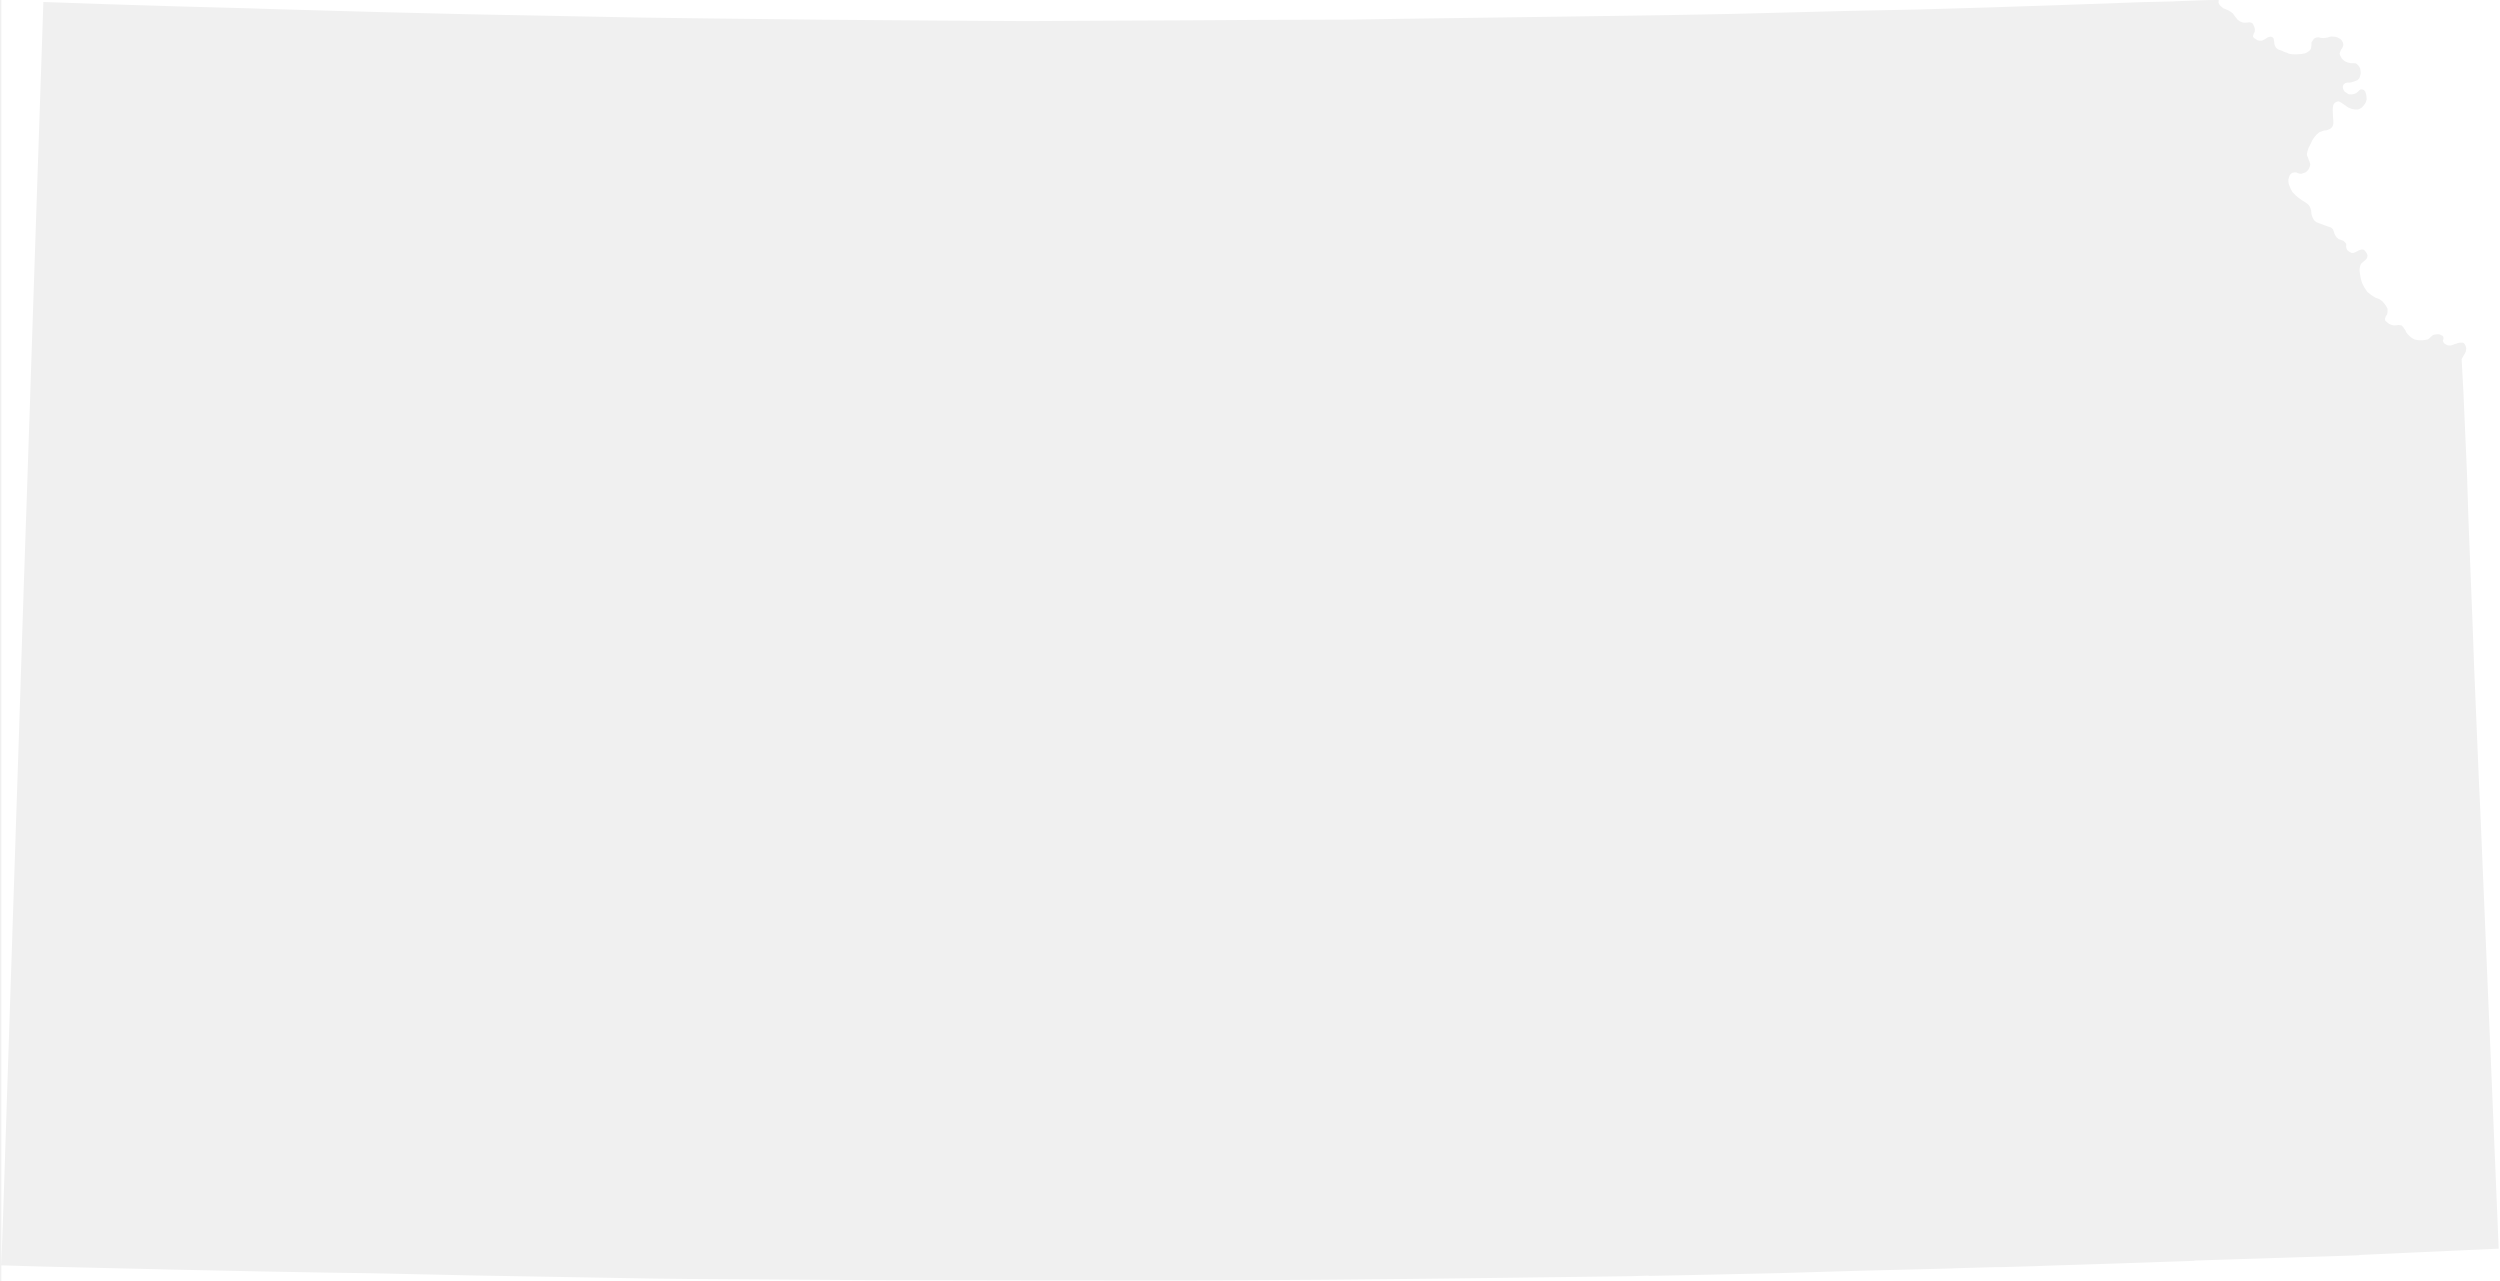
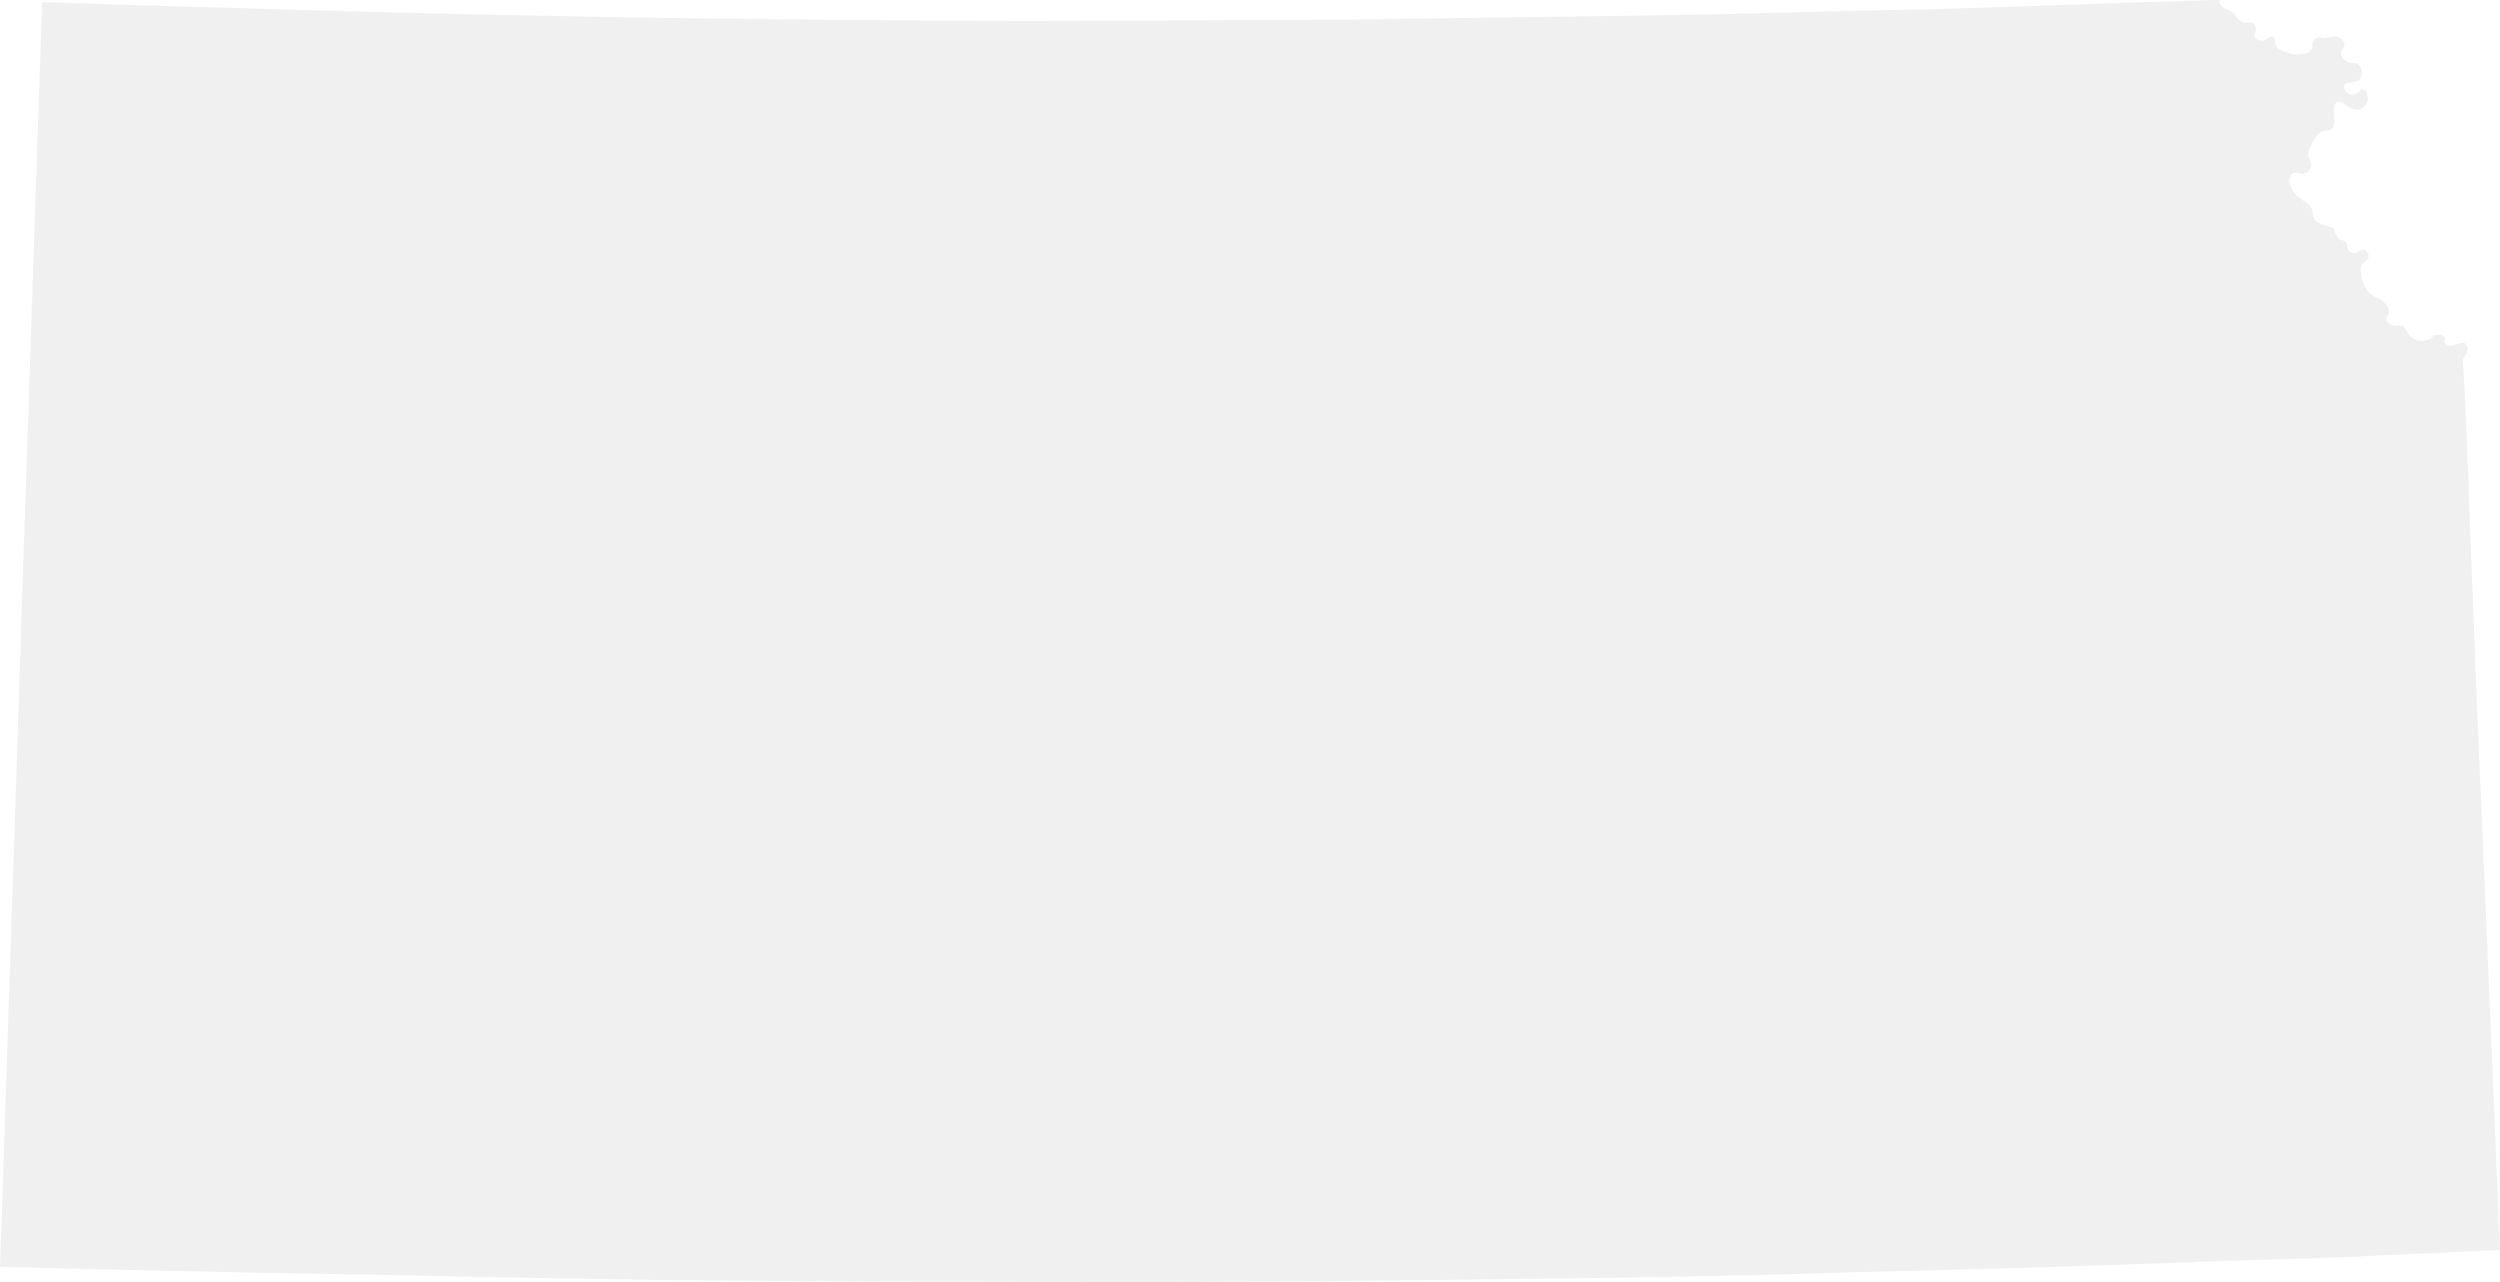
- <svg xmlns="http://www.w3.org/2000/svg" version="1.1" width="900.0" height="461.0" viewport-fill="red" viewBox="-28565,-15756 66070,33878">
-   <g fill-rule="evenodd" fill="white">
+ <svg xmlns="http://www.w3.org/2000/svg" version="1.1" width="901.0" height="462.0" viewBox="-28565,-15756 66070,33878">
+   <g fill-rule="evenodd" stroke="none" fill="white">
    <path id="Kansas" d="M -27452,-15703 l 1599,55 704,23 1327,40 666,18 1149,31 353,12 600,18 2548,71 2057,50 24,1 145,3 465,10 4190,80 23,0 115,2 1561,20 3143,35 13,0 2930,22 711,4 171,2 962,5 576,3 2312,-12 249,-1 1667,-7 1956,-12 2101,-6 303,-2 546,-8 926,-15 32,0 3814,-52 21,0 297,-4 2841,-42 707,-12 953,-19 2899,-75 31,-1 1925,-39 1947,-57 87,-3 1821,-61 2056,-73 809,-19 98,-6 850,-30 271,-2 -8,68 30,63 52,50 51,40 75,30 69,31 52,34 57,44 45,68 37,43 31,43 54,42 54,26 41,14 58,5 61,-4 46,-8 57,11 32,18 24,44 20,43 10,35 8,30 -2,41 -3,35 -17,25 -16,41 -10,35 0,28 29,34 38,23 48,31 60,14 59,-2 64,-29 45,-28 42,-28 42,-14 46,-8 48,22 23,30 8,54 7,30 3,40 8,45 19,44 23,33 41,35 34,16 43,14 31,11 36,18 54,22 44,13 51,26 56,9 41,5 89,3 144,-9 95,-17 57,-25 63,-44 37,-48 8,-36 7,-51 2,-45 -1,-39 26,-39 40,-62 62,-30 61,-6 57,15 21,1 51,4 56,-6 52,-8 45,-17 57,-11 51,5 61,5 58,19 71,40 31,35 31,53 10,33 1,45 -11,30 -15,41 -24,30 -21,45 -16,36 -10,40 17,48 20,37 20,41 40,37 38,33 46,20 31,14 41,10 46,10 77,0 51,4 26,15 31,30 26,28 23,39 13,34 2,15 8,55 3,50 -12,46 -10,45 -21,46 -33,30 -19,17 -29,9 -51,21 -47,14 -49,13 -48,3 -36,0 -51,11 -26,20 -25,25 -14,30 -2,41 8,40 12,29 29,44 19,12 31,20 53,36 80,4 73,-14 50,-22 48,-40 29,-31 36,-25 41,-1 46,16 36,39 16,43 15,65 6,53 0,56 -15,55 -28,55 -47,59 -48,49 -56,29 -44,13 -79,-2 -77,-14 -94,-38 -103,-73 -80,-54 -44,-24 -36,-12 -51,18 -28,14 -30,31 -21,35 -10,60 -5,71 5,123 6,101 6,73 0,60 -15,61 -16,30 -33,37 -43,24 -42,17 -40,14 -51,3 -56,19 -77,29 -77,66 -61,76 -45,68 -45,94 -57,111 -27,87 -13,59 0,25 -1,23 27,58 15,50 21,45 12,38 13,40 -4,38 -11,34 -17,46 -28,42 -30,34 -38,27 -59,19 -47,18 -57,-6 -35,-11 -44,-19 -41,-2 -46,8 -28,9 -36,30 -30,46 -27,90 -1,65 10,60 43,113 54,99 32,33 55,58 77,63 82,60 69,41 65,46 47,39 31,46 21,50 17,59 5,65 8,40 19,64 29,58 31,40 47,36 87,34 159,59 72,25 61,20 34,26 23,24 17,39 13,34 13,50 30,53 26,40 29,22 27,23 46,15 39,15 38,15 43,40 30,40 1,44 -2,40 8,35 24,49 41,33 34,17 8,5 30,18 56,-4 52,-22 38,-19 49,-27 50,-15 31,-7 41,7 37,29 30,42 27,48 10,40 -12,52 -18,34 -31,31 -32,26 -39,35 -34,30 -12,20 -15,40 -10,41 -8,54 4,60 9,65 6,37 12,73 35,123 57,111 82,125 114,90 97,60 116,47 76,56 51,62 41,55 40,76 1,90 -15,65 -30,41 -25,76 10,45 53,46 50,39 73,29 62,11 62,-5 45,-8 52,7 34,4 20,22 27,28 20,35 32,43 24,54 37,49 41,42 47,43 46,31 57,28 69,14 62,6 74,-1 77,-10 63,-14 49,-37 29,-29 43,-37 36,-20 71,-11 37,0 29,-2 43,17 56,29 15,26 5,30 -4,35 -11,25 1,25 15,31 26,30 37,22 33,18 43,9 56,0 64,-20 34,-16 42,-9 39,-17 47,-10 51,-2 20,-1 21,2 32,18 23,34 17,39 10,25 6,40 -8,46 -2,25 -25,60 -31,46 -13,25 -18,30 -25,51 3,63 43,787 2,43 94,2148 4,135 34,1072 115,2905 3,95 31,866 128,3054 29,603 11,258 170,4026 9,219 8,193 120,2819 8,202 12,286 129,3105 27,650 -2139,97 -1544,70 -5,7 -343,13 -2919,93 -57,2 -1041,33 1,7 -2210,75 -146,5 -106,3 -1134,36 -325,11 -8,0 -82,3 -231,9 -841,24 -195,1 -1067,30 -82,5 -313,8 -205,5 -1996,50 -116,3 -20,1 -1864,55 -1563,35 -892,19 -1049,21 0,-8 -454,15 -652,9 -1246,16 -433,5 -24,0 -650,9 -1843,23 -530,6 -860,9 -1382,13 -557,5 -1893,12 -171,1 -1354,7 -404,1 -4049,-3 -3560,-7 -455,-1 -786,-4 -4104,-27 -14,0 -781,-9 -158,-2 -4680,-81 -2763,-60 -84,-1 -1011,-14 -1788,-32 -2456,-51 -101,-3 -3229,-75 -624,-18 -355,-11 -122,-2 -5,0 47,-1308 17,-509 5,-161 11,-327 5,-141 11,-347 4,-136 48,-1465 93,-2825 35,-1060 192,-5818 2,-55 125,-3842 31,-905 131,-3888 32,-979 161,-4828 2,-55 z M 66070 33878  H -28565 V -15756 H 66070 L 66070 33878" />
  </g>
</svg>
